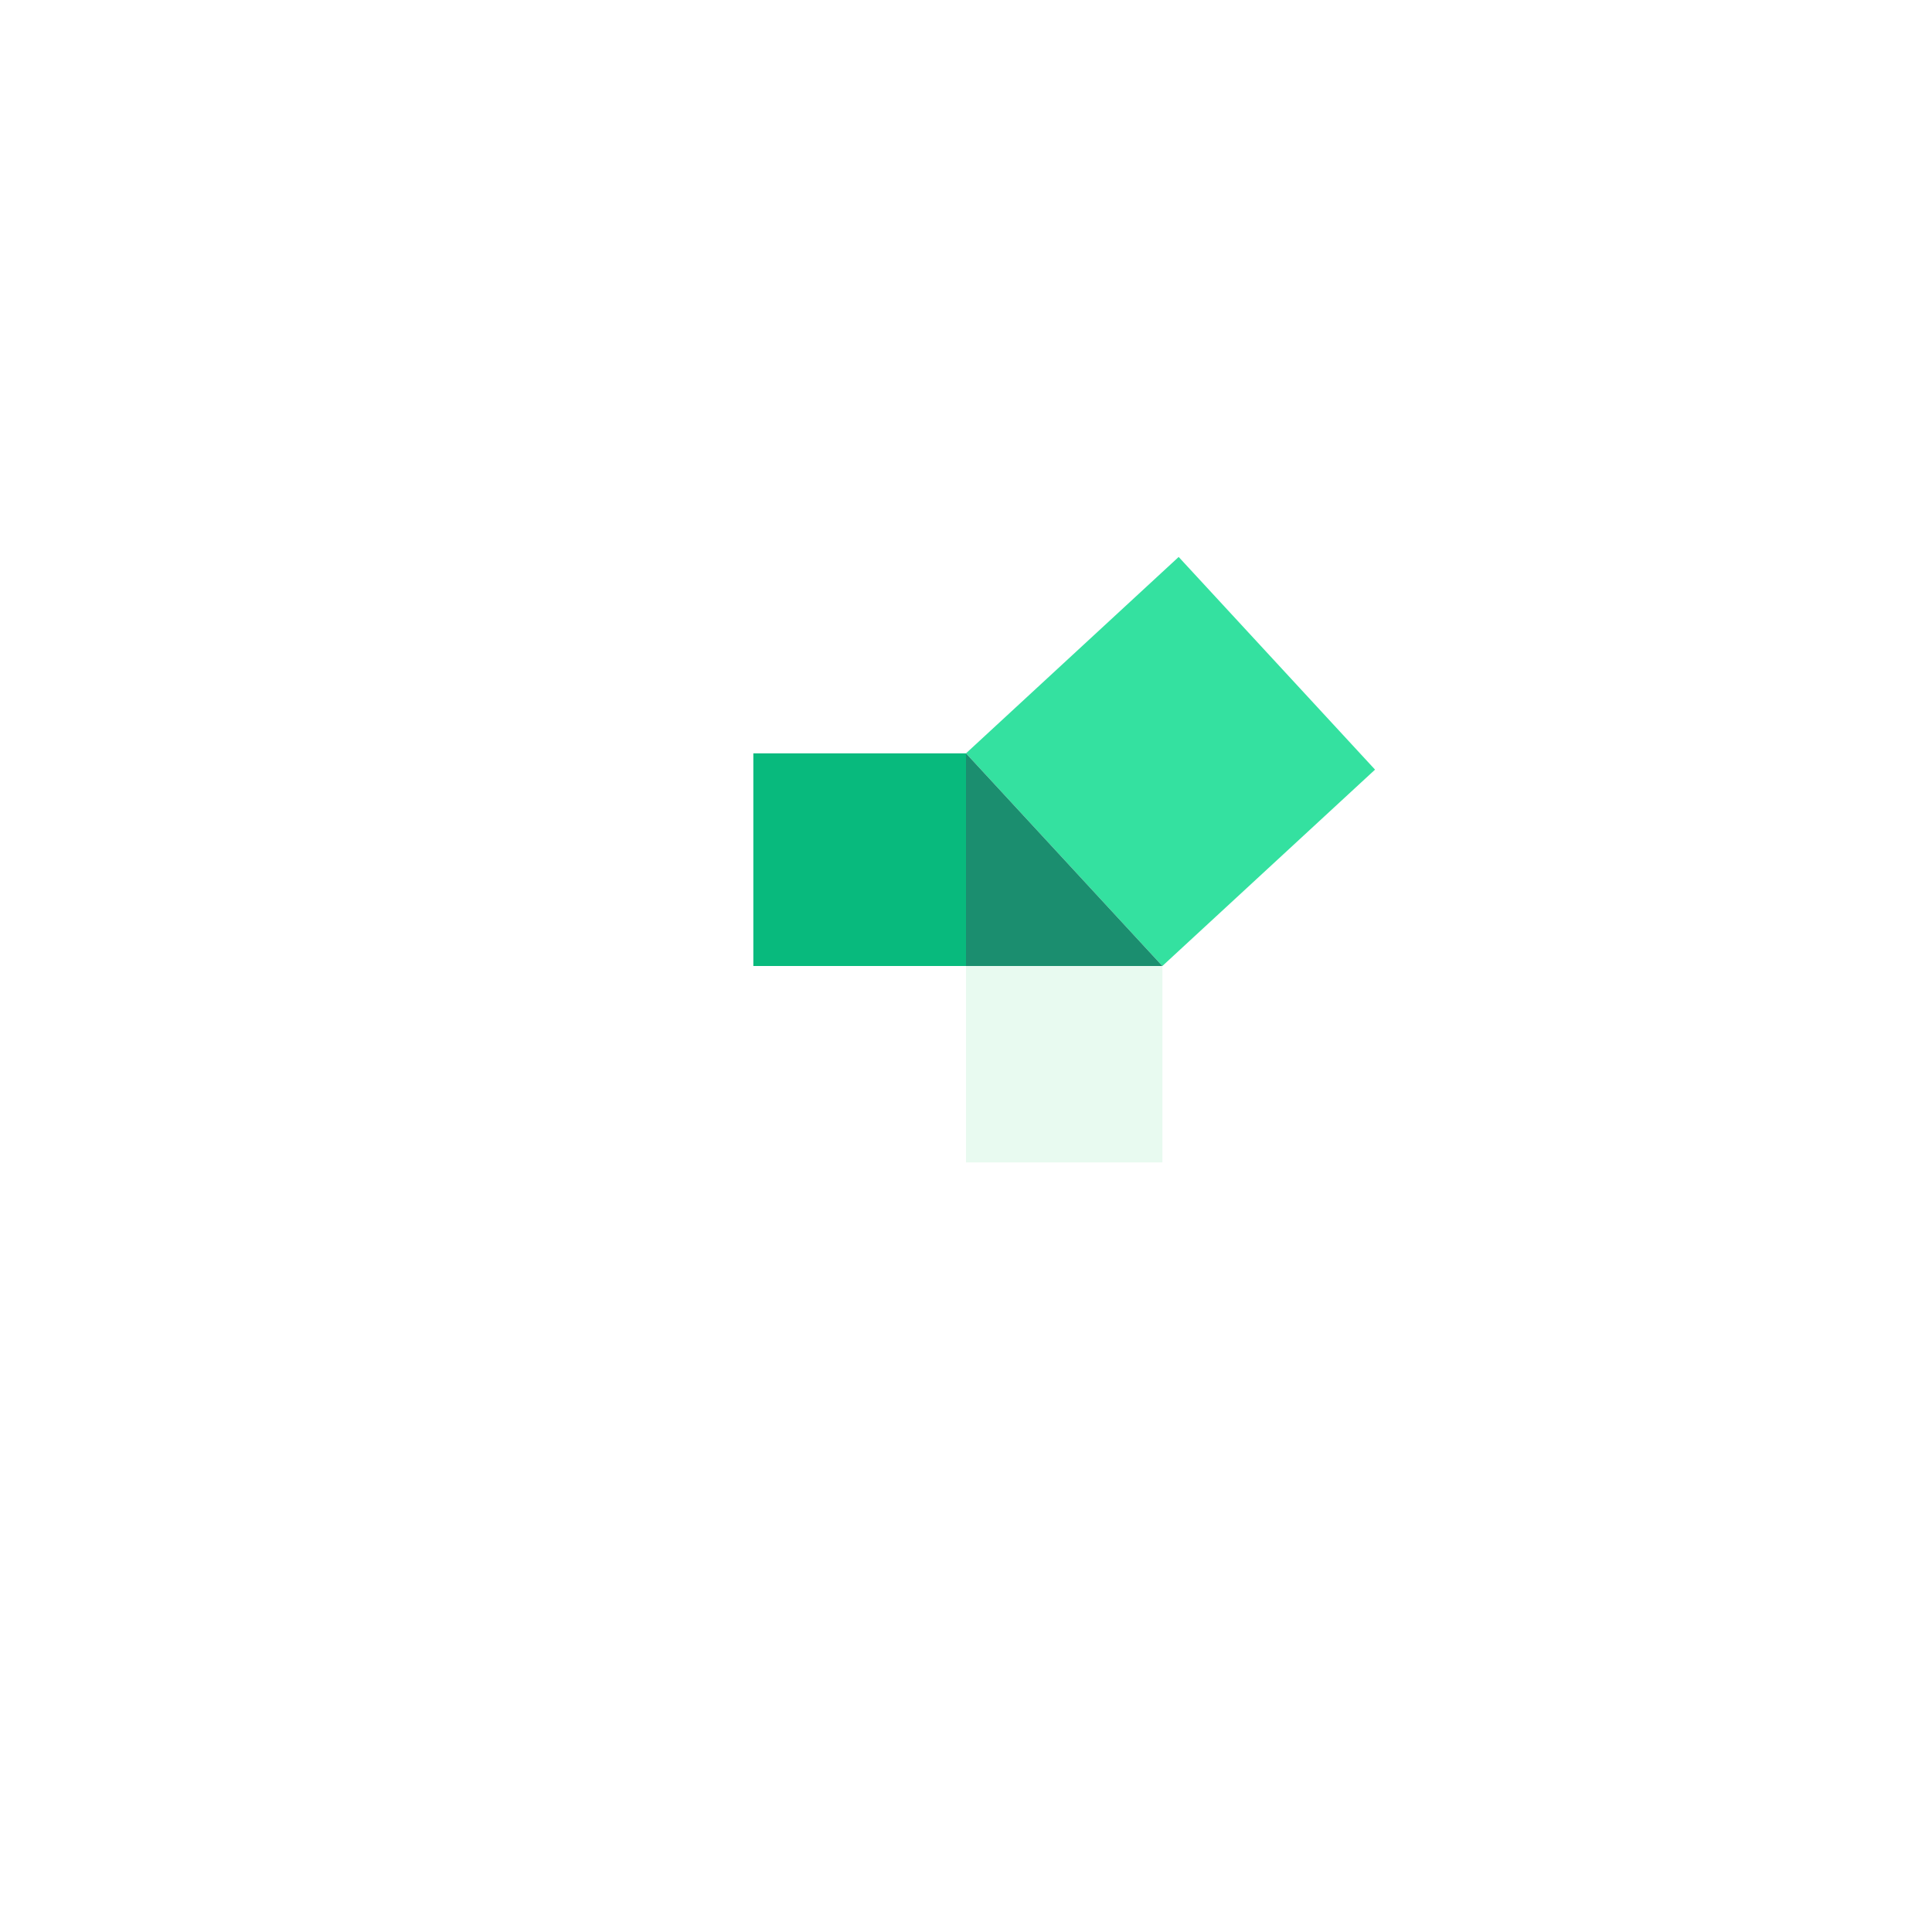
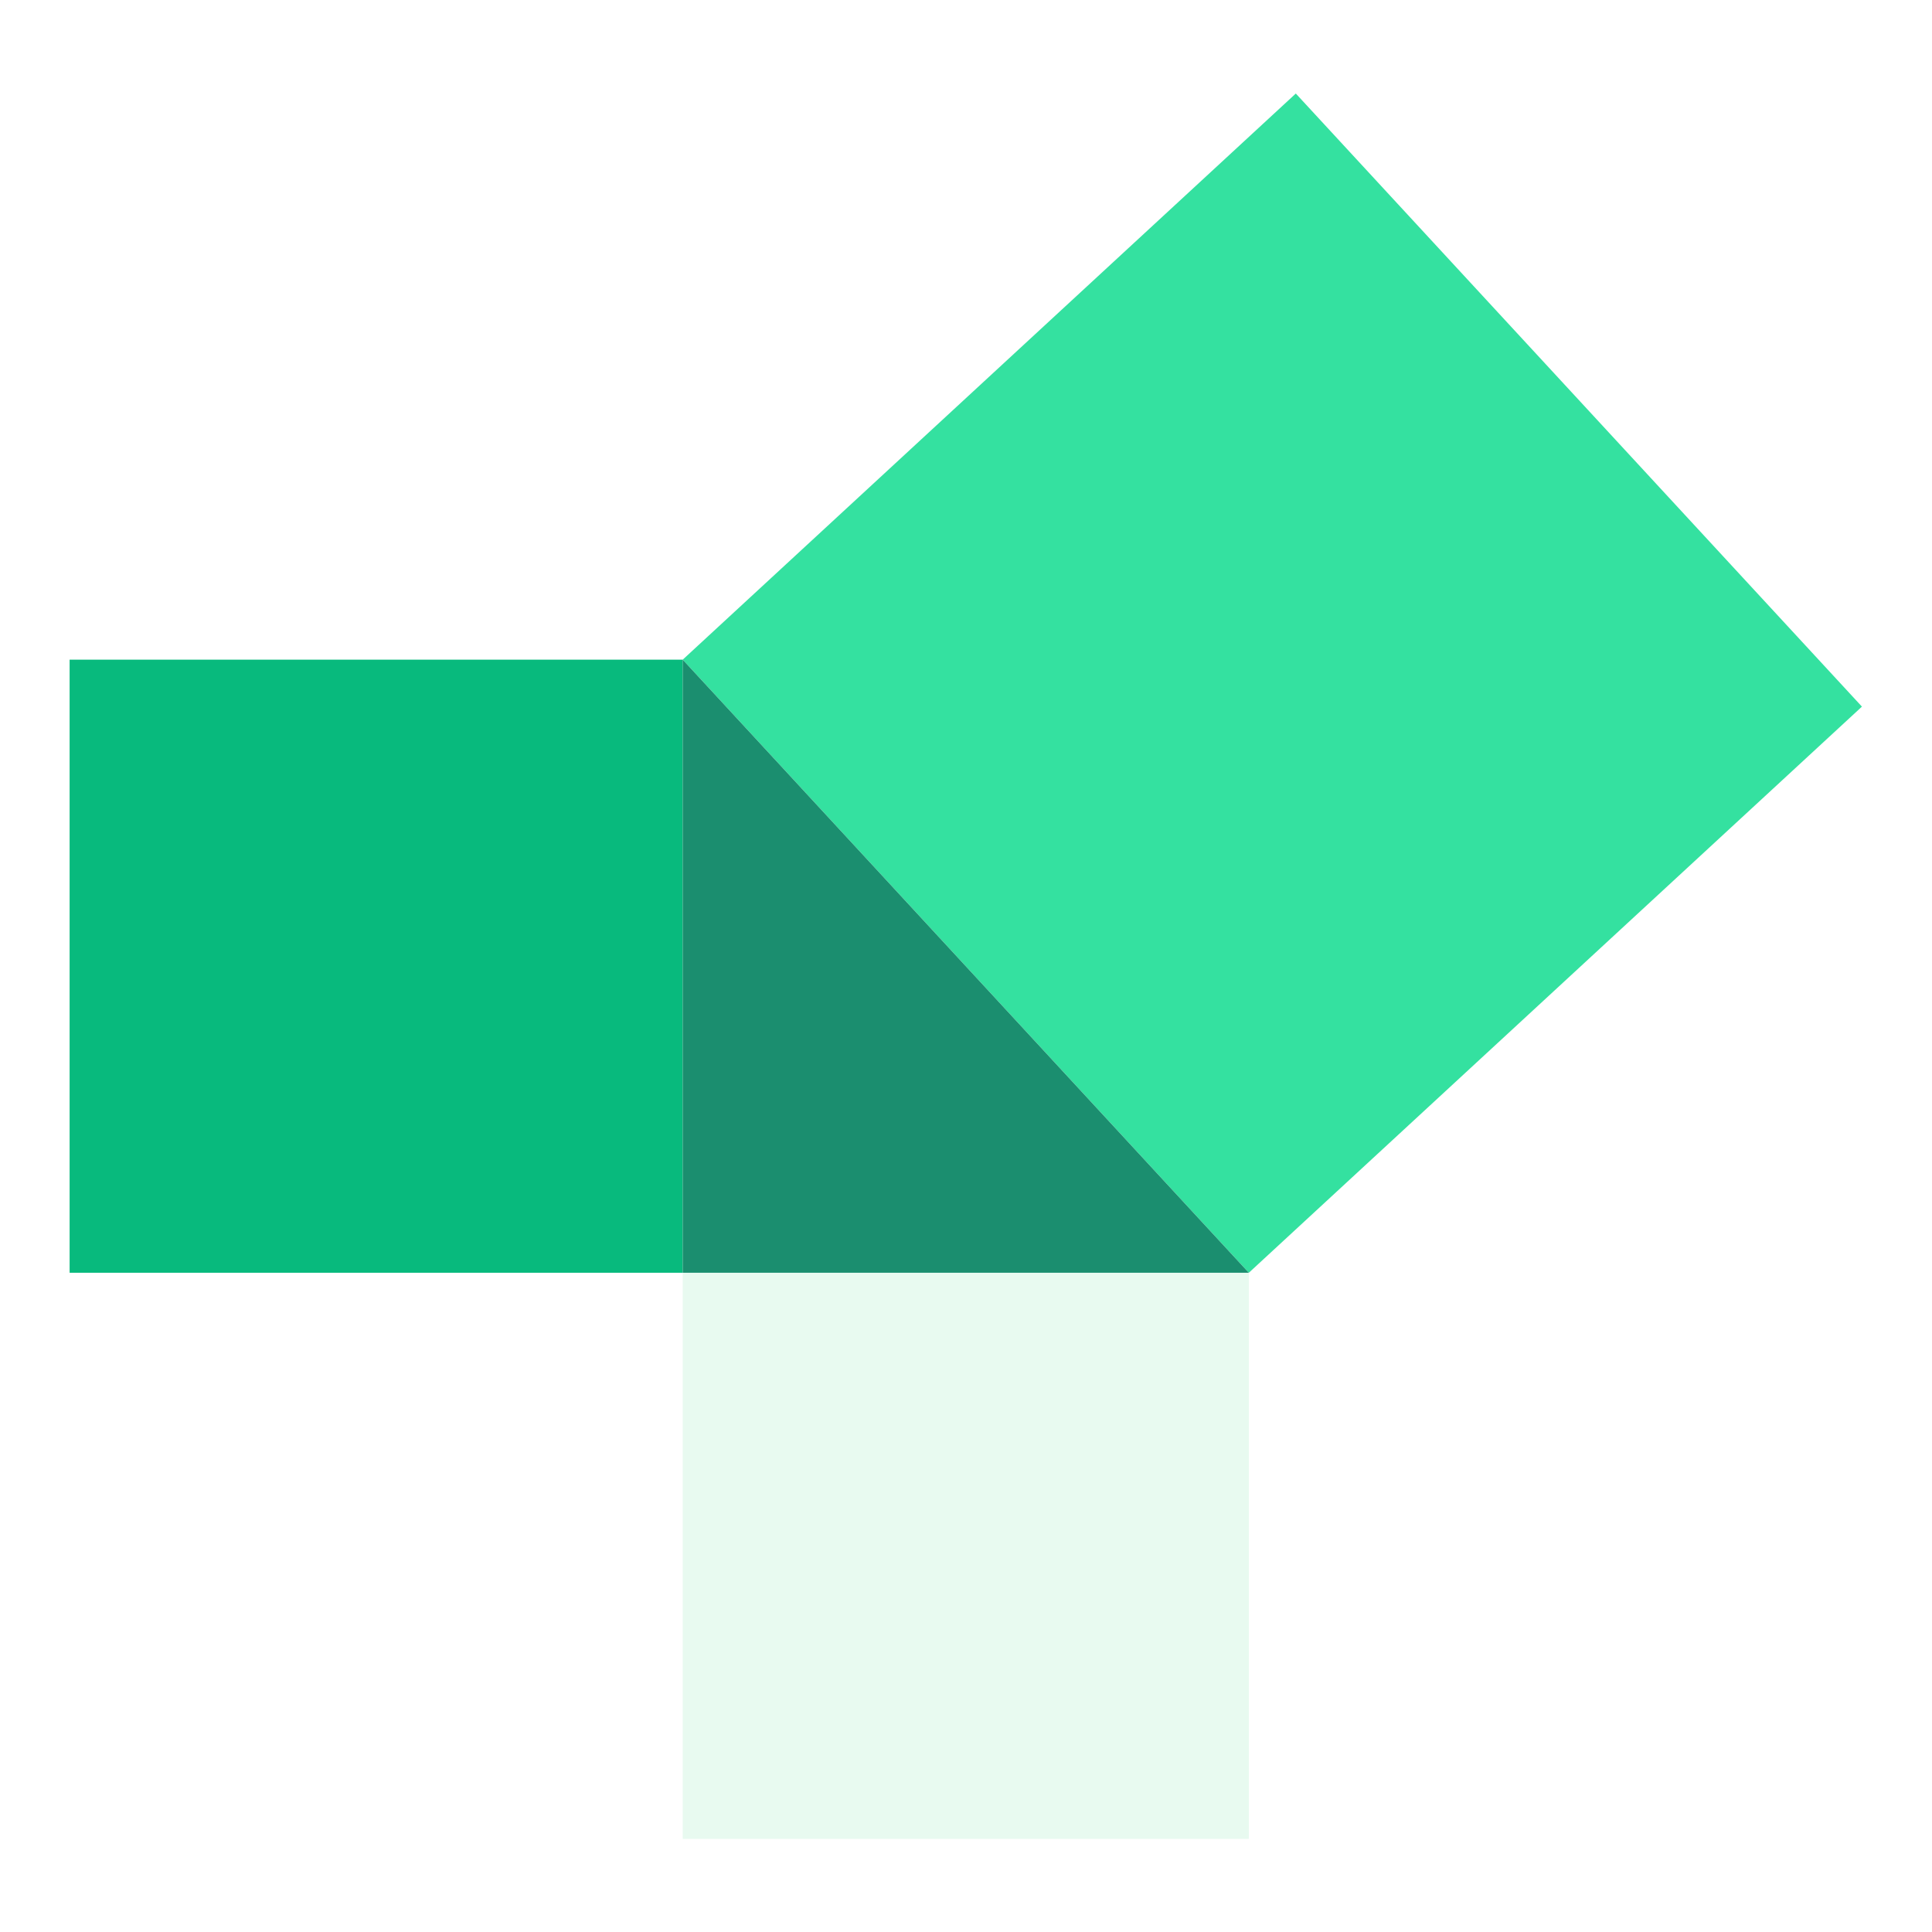
- <svg xmlns="http://www.w3.org/2000/svg" width="40" height="40" viewBox="0 0 800 600">
-   <rect width="800" height="600" fill="none" />
+ <svg xmlns="http://www.w3.org/2000/svg" width="80" height="80" viewBox="301.94 120.56 277.5 270.76">
  <rect x="311.94" y="211.94" width="88.06" height="88.06" fill="#08ba7d" />
  <rect x="400" y="300" width="81.315" height="81.315" fill="#e8faf0" />
  <rect x="-59.931" y="-59.931" width="119.862" height="119.862" fill="#34e1a0" transform="translate(484.6879, 215.3121) rotate(47.28047)" />
  <polygon points="400,300 400,211.94 481.315,300" fill="#1b8e6f" />
</svg>
